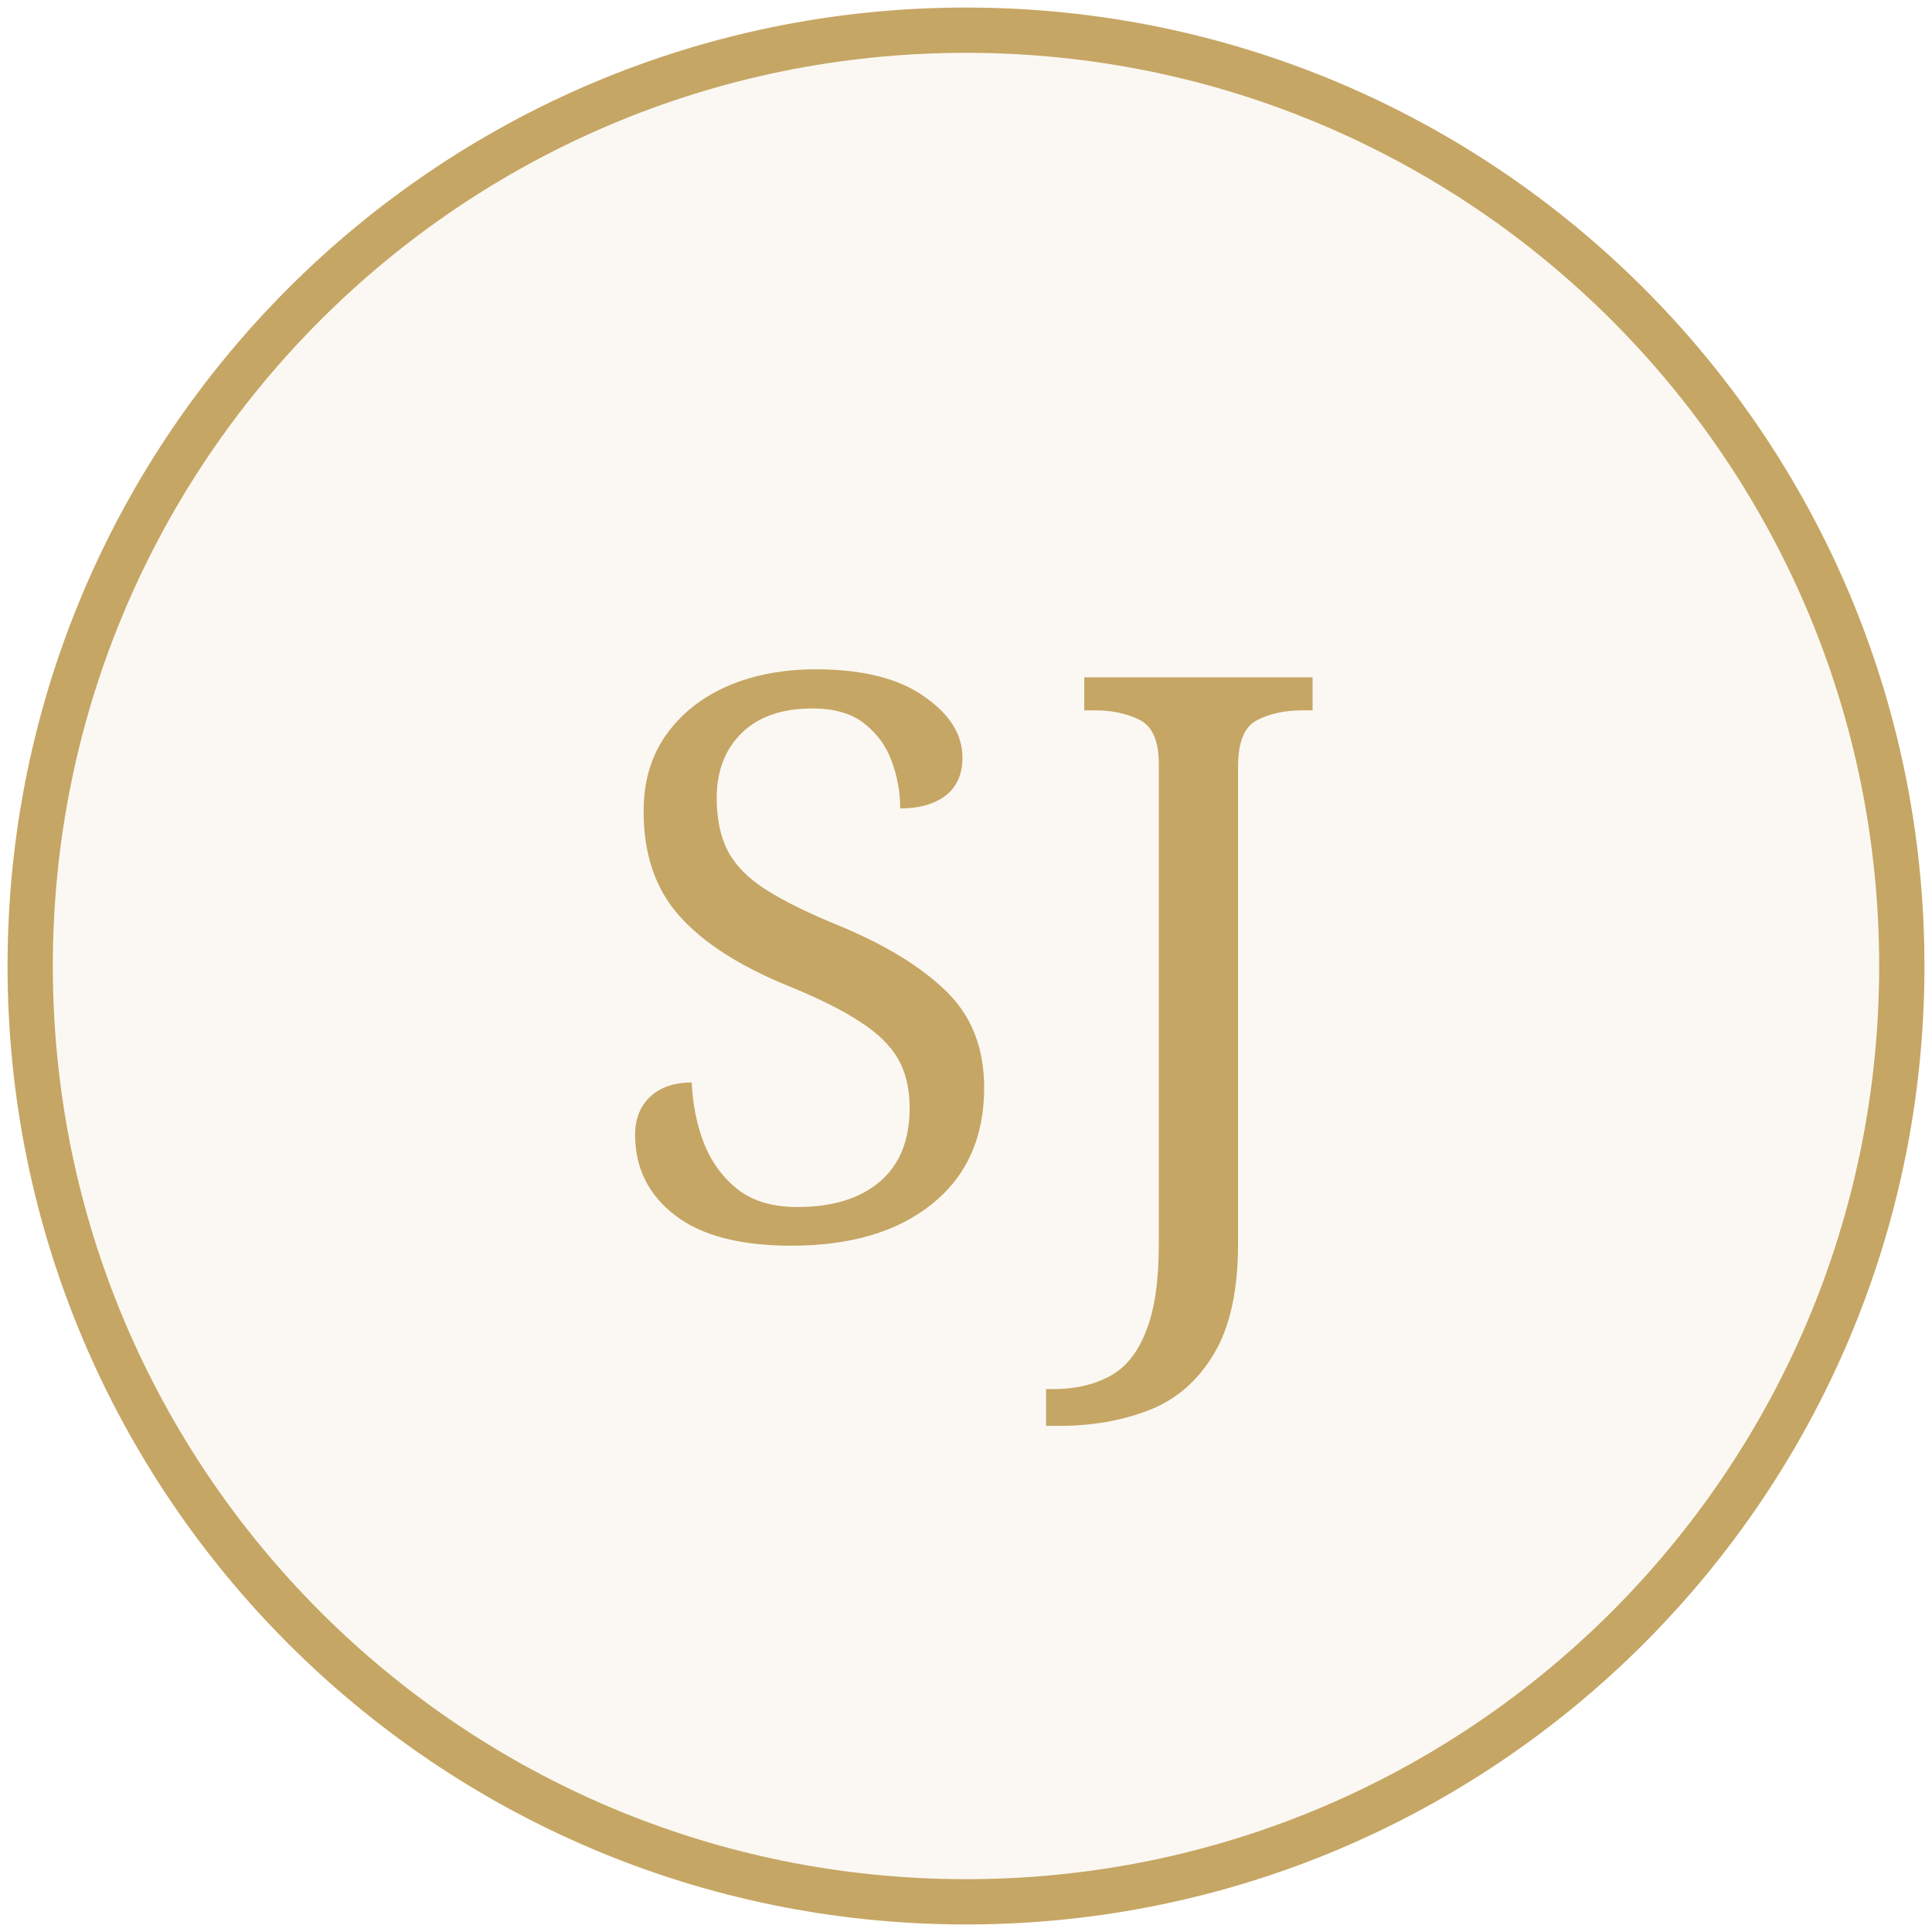
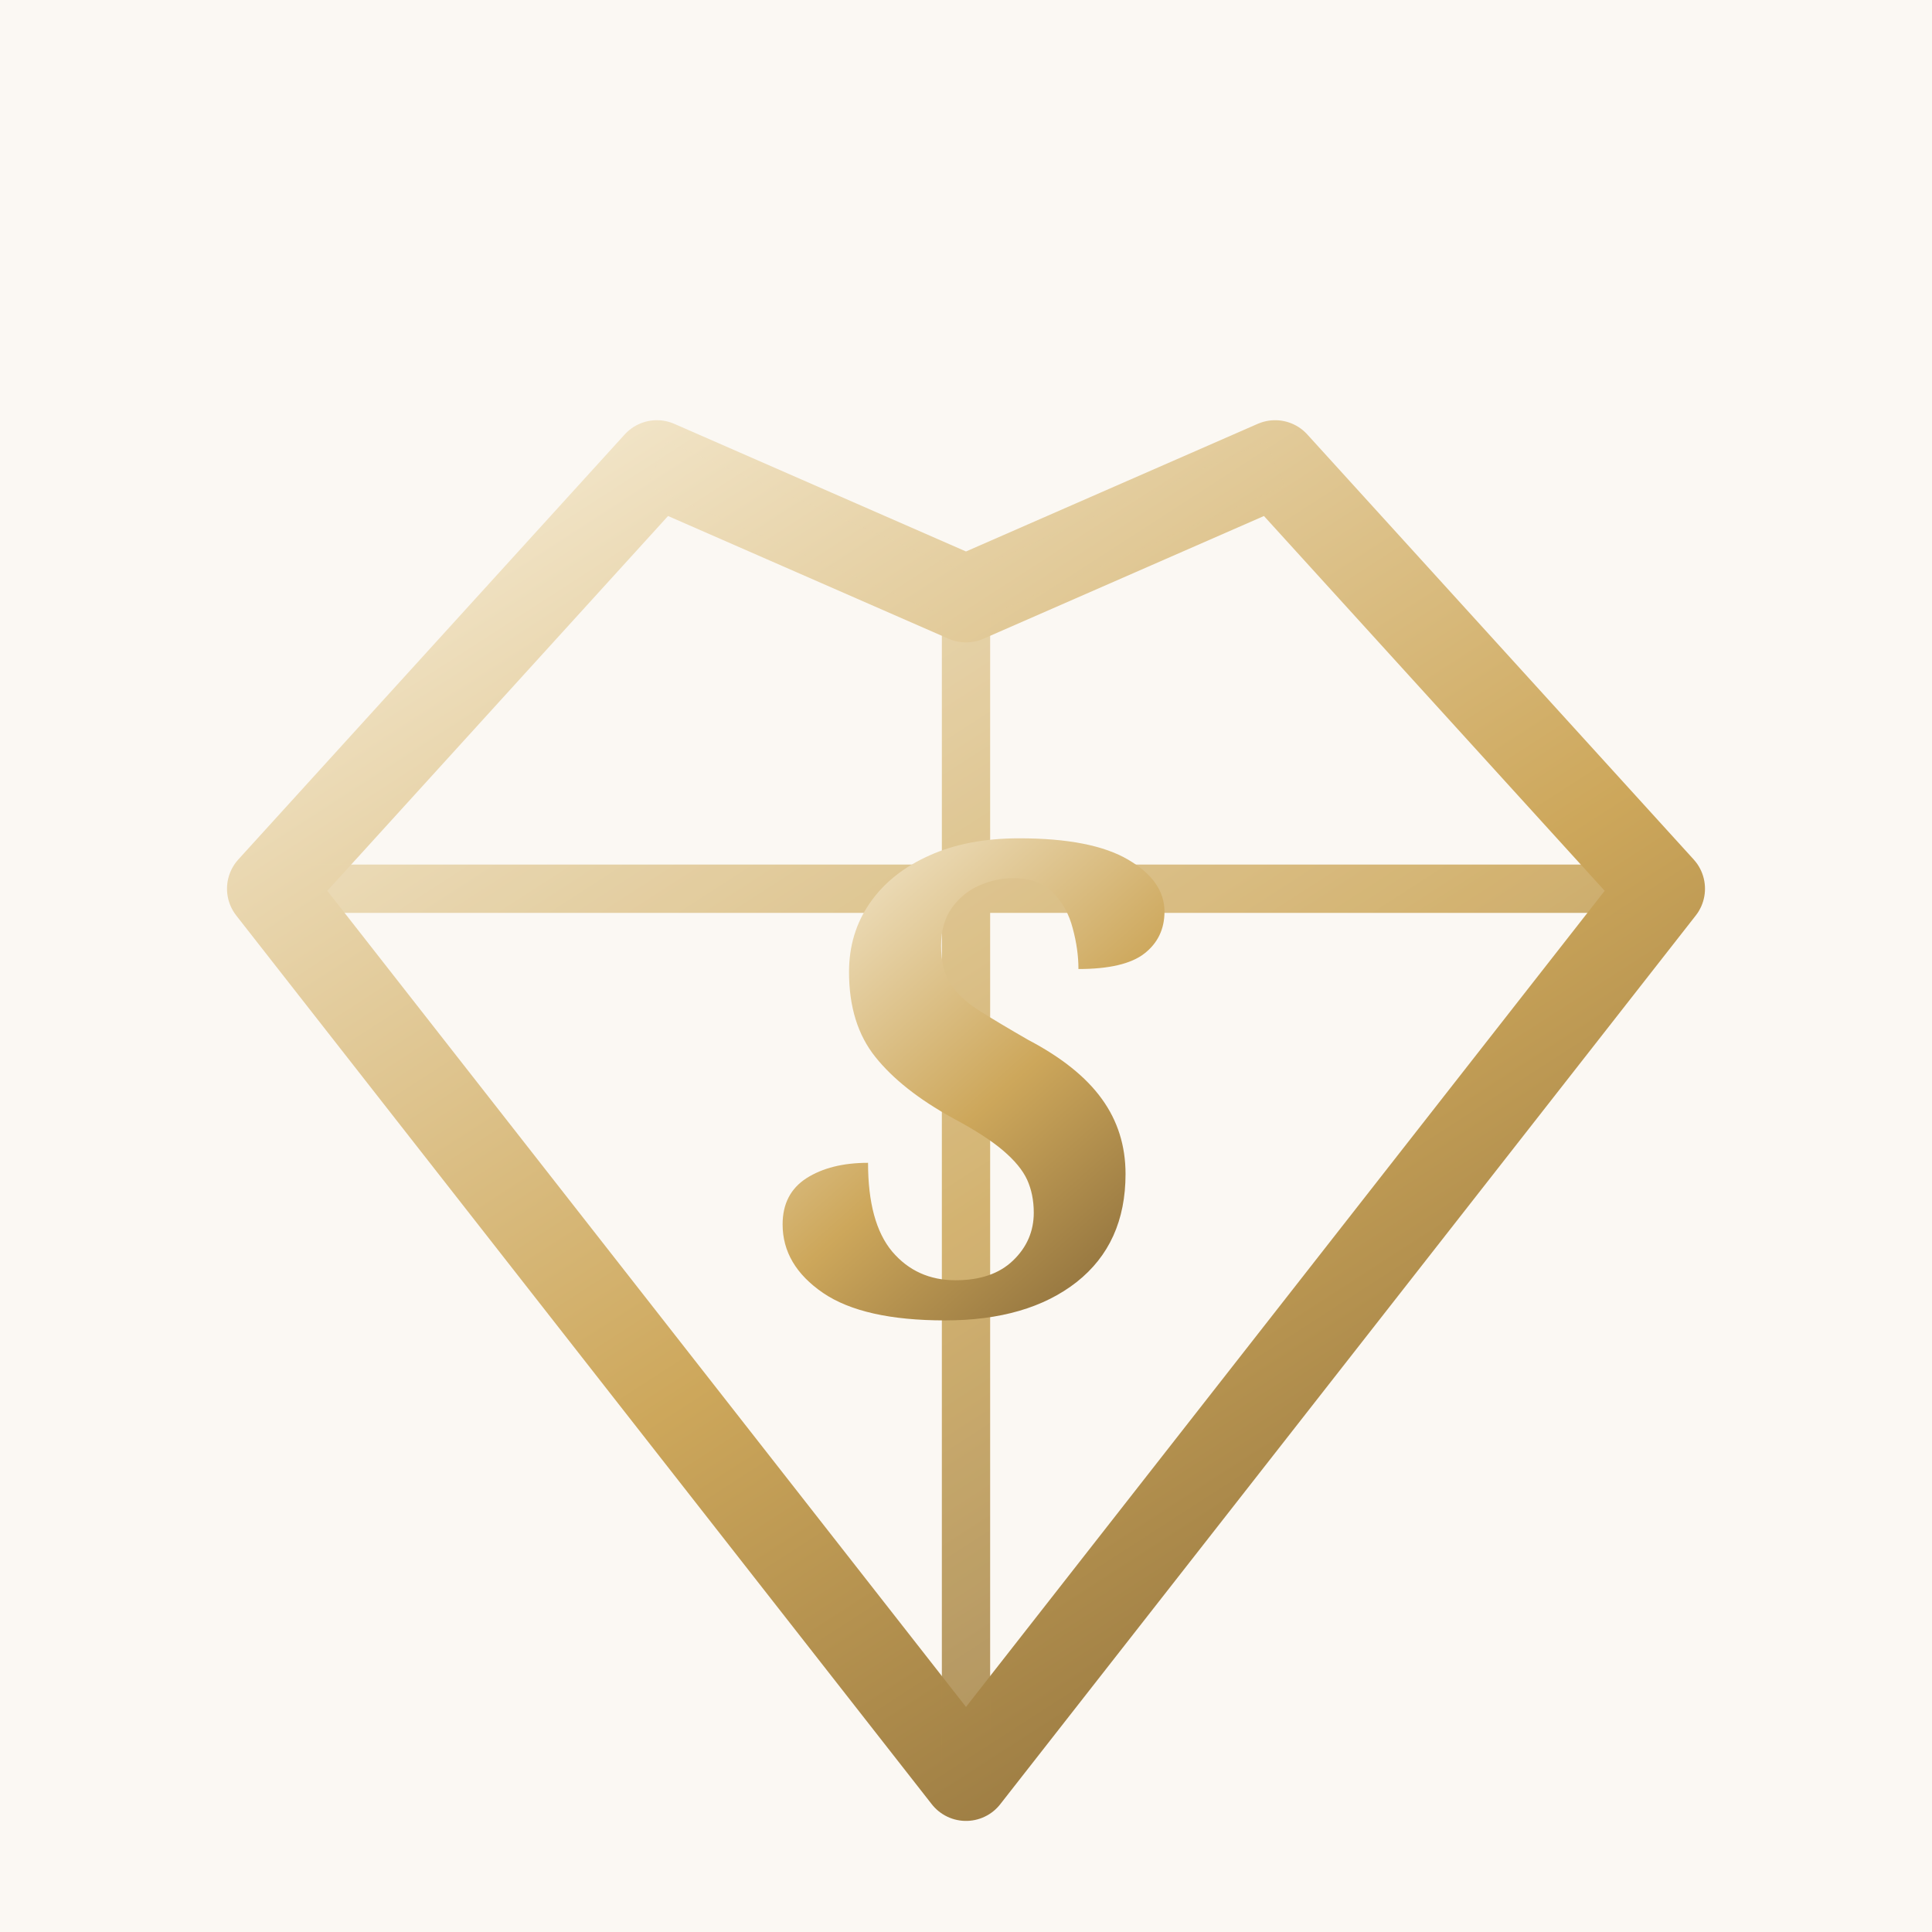
- <svg xmlns="http://www.w3.org/2000/svg" viewBox="0 0 64 64">
-   <circle cx="32" cy="32" r="31" fill="#FBF8F3" stroke="#C6A664" stroke-width="1.5" />
-   <text x="32" y="41" text-anchor="middle" font-family="Georgia, serif" font-size="26" fill="#C6A664" letter-spacing="1">SJ</text>
+ <svg xmlns="http://www.w3.org/2000/svg" viewBox="0 0 100 100">
+   <defs>
+     <linearGradient id="g" x1="15%" y1="0%" x2="85%" y2="100%">
+       <stop offset="0%" stop-color="#F3E7CC" />
+       <stop offset="55%" stop-color="#CDA75B" />
+       <stop offset="100%" stop-color="#8C6E3B" />
+     </linearGradient>
+   </defs>
+   <rect width="100" height="100" fill="#FBF8F3" />
+   <path d="M14 46 L34 24 L50 31 L66 24 L86 46 L50 92 Z" fill="none" stroke="url(#g)" stroke-width="4.5" stroke-linejoin="round" />
+   <path d="M14 46 L86 46 M34 24 L50 31 L66 24 M50 31 L50 92" fill="none" stroke="url(#g)" stroke-width="2.5" stroke-linejoin="round" opacity="0.85" />
+   <text x="50" y="68" text-anchor="middle" font-family="Georgia, serif" font-style="italic" font-weight="600" font-size="34" fill="url(#g)">S</text>
</svg>
